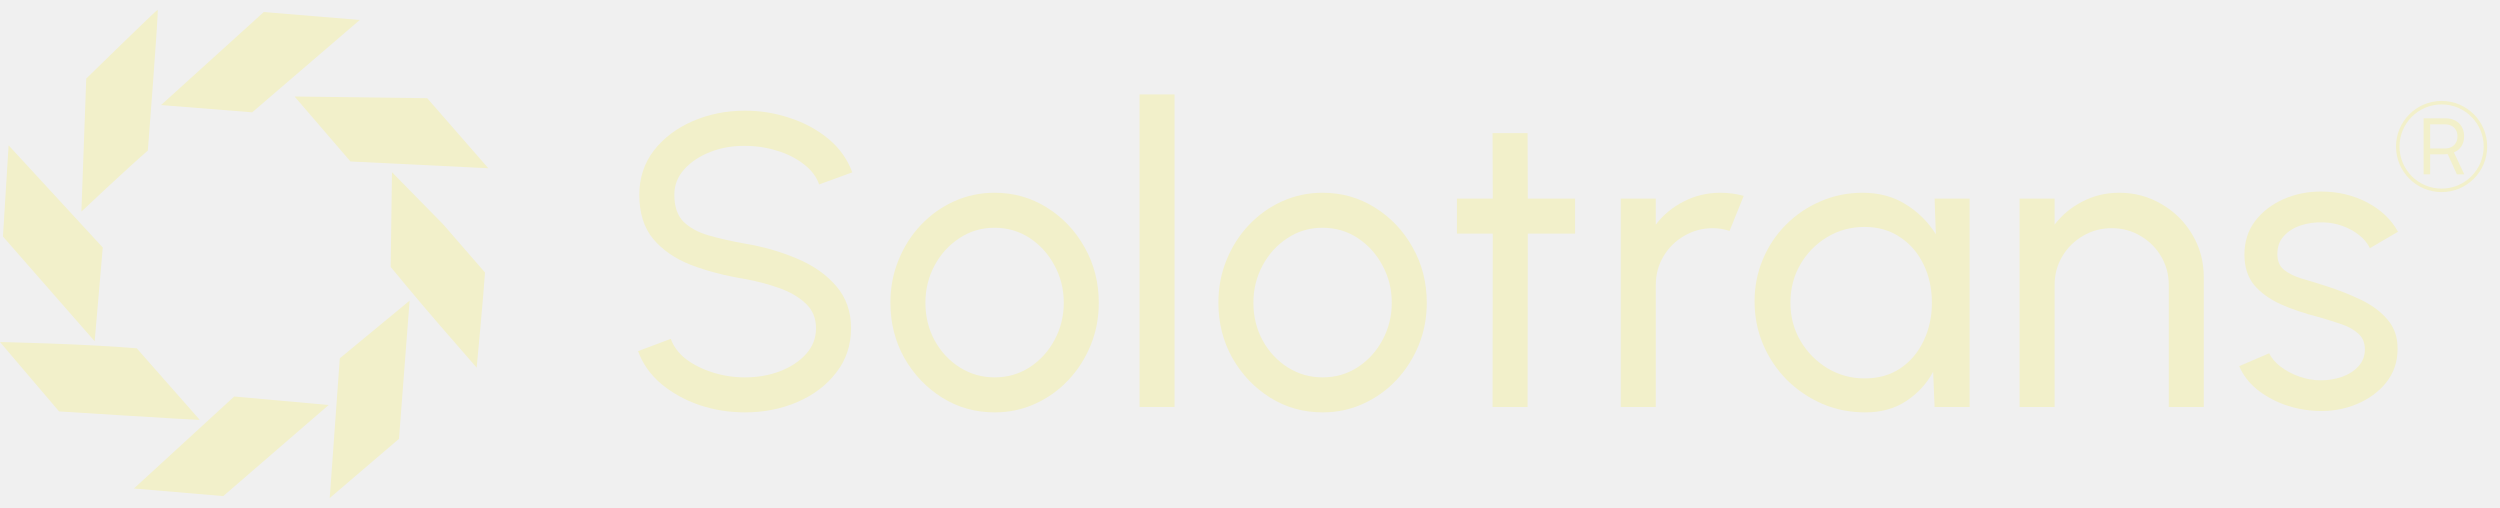
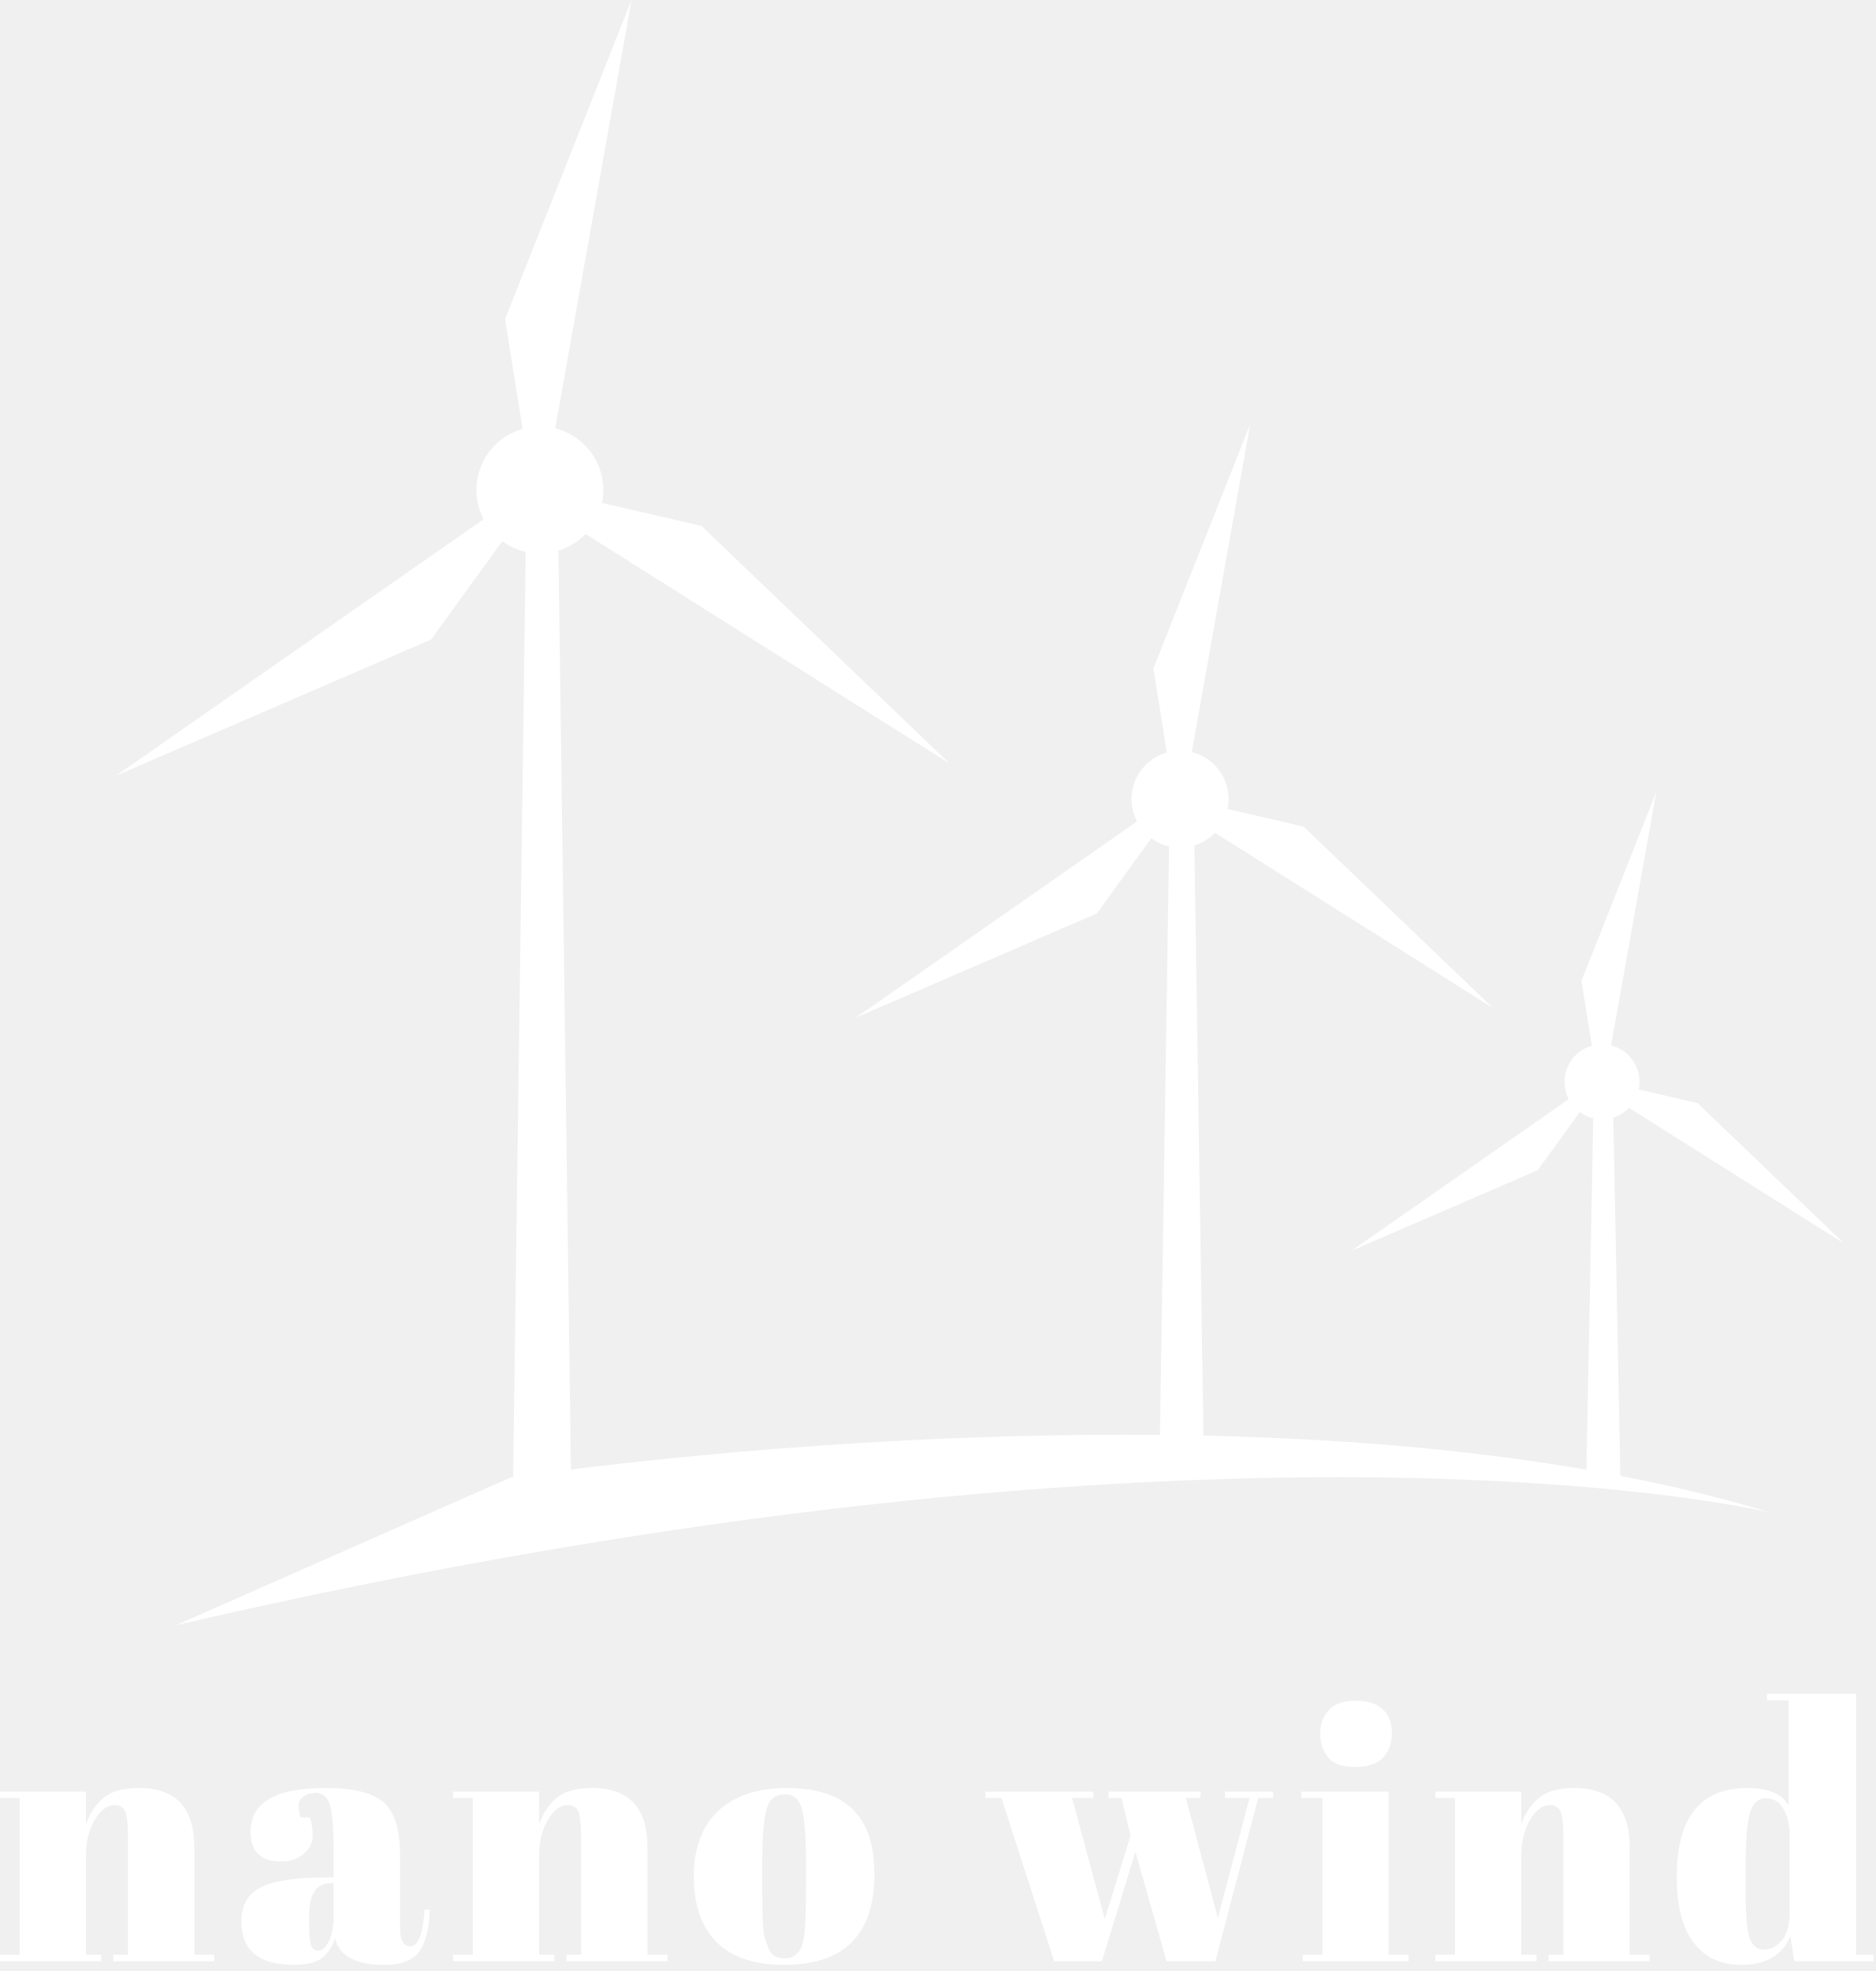
- <svg xmlns="http://www.w3.org/2000/svg" width="128" height="26" viewBox="0 0 128 26" fill="none">
-   <path d="M118.649 21.04C118.073 21.018 117.511 20.912 116.963 20.72C116.424 20.521 115.947 20.254 115.534 19.92C115.128 19.578 114.833 19.187 114.648 18.746L116.185 18.085C116.291 18.326 116.483 18.554 116.761 18.767C117.039 18.981 117.359 19.151 117.721 19.279C118.083 19.407 118.45 19.472 118.82 19.472C119.212 19.472 119.577 19.411 119.919 19.29C120.26 19.169 120.538 18.991 120.751 18.757C120.971 18.515 121.082 18.227 121.082 17.893C121.082 17.537 120.961 17.259 120.719 17.06C120.484 16.854 120.186 16.694 119.823 16.58C119.468 16.459 119.104 16.346 118.735 16.239C118.002 16.054 117.347 15.834 116.771 15.577C116.195 15.314 115.74 14.983 115.406 14.585C115.079 14.18 114.915 13.664 114.915 13.038C114.915 12.377 115.096 11.804 115.459 11.321C115.829 10.837 116.313 10.464 116.91 10.2C117.507 9.937 118.147 9.806 118.831 9.806C119.692 9.806 120.477 9.991 121.188 10.36C121.899 10.73 122.429 11.232 122.778 11.865L121.338 12.708C121.217 12.451 121.031 12.227 120.783 12.035C120.534 11.836 120.25 11.68 119.929 11.566C119.609 11.452 119.282 11.392 118.948 11.385C118.535 11.37 118.147 11.424 117.785 11.545C117.429 11.666 117.141 11.851 116.921 12.1C116.707 12.341 116.601 12.644 116.601 13.006C116.601 13.362 116.715 13.632 116.942 13.817C117.177 14.002 117.479 14.151 117.849 14.265C118.226 14.372 118.635 14.496 119.076 14.639C119.724 14.845 120.327 15.083 120.89 15.354C121.451 15.624 121.904 15.961 122.244 16.367C122.593 16.772 122.763 17.274 122.756 17.871C122.756 18.526 122.561 19.098 122.17 19.589C121.779 20.073 121.27 20.442 120.644 20.698C120.025 20.954 119.36 21.068 118.649 21.04Z" fill="#F2F0CA" />
-   <path d="M112.834 14.201V20.837H111.042V14.595C111.042 14.055 110.91 13.564 110.647 13.123C110.384 12.682 110.032 12.334 109.591 12.078C109.15 11.814 108.659 11.683 108.119 11.683C107.586 11.683 107.094 11.814 106.646 12.078C106.205 12.334 105.853 12.682 105.59 13.123C105.327 13.564 105.196 14.055 105.196 14.595V20.837H103.403V10.168H105.196V11.501C105.573 11.004 106.05 10.609 106.626 10.317C107.202 10.018 107.827 9.869 108.503 9.869C109.299 9.869 110.025 10.065 110.679 10.456C111.341 10.84 111.863 11.359 112.248 12.014C112.638 12.668 112.834 13.397 112.834 14.201Z" fill="#F2F0CA" />
-   <path d="M99.051 10.168H100.844V20.837H99.051L98.977 19.034C98.643 19.652 98.18 20.154 97.59 20.538C97.007 20.922 96.31 21.114 95.5 21.114C94.717 21.114 93.984 20.968 93.301 20.676C92.619 20.378 92.014 19.969 91.488 19.45C90.968 18.923 90.563 18.319 90.272 17.636C89.98 16.953 89.834 16.217 89.834 15.428C89.834 14.666 89.976 13.948 90.261 13.272C90.545 12.597 90.94 12.006 91.445 11.501C91.957 10.989 92.547 10.591 93.216 10.306C93.884 10.015 94.603 9.869 95.372 9.869C96.211 9.869 96.947 10.068 97.579 10.466C98.212 10.858 98.724 11.366 99.115 11.992L99.051 10.168ZM95.468 19.375C96.171 19.375 96.779 19.204 97.291 18.863C97.811 18.514 98.209 18.045 98.487 17.455C98.771 16.864 98.913 16.213 98.913 15.502C98.913 14.777 98.771 14.122 98.487 13.539C98.202 12.949 97.8 12.483 97.281 12.142C96.769 11.793 96.164 11.619 95.468 11.619C94.763 11.619 94.123 11.793 93.547 12.142C92.971 12.49 92.511 12.96 92.17 13.55C91.836 14.133 91.669 14.784 91.669 15.502C91.669 16.221 91.843 16.875 92.192 17.465C92.54 18.048 93.003 18.514 93.579 18.863C94.155 19.204 94.784 19.375 95.468 19.375Z" fill="#F2F0CA" />
-   <path d="M82.984 20.837V10.168H84.776V11.501C85.153 11.004 85.63 10.609 86.206 10.317C86.782 10.018 87.408 9.869 88.084 9.869C88.496 9.869 88.894 9.922 89.278 10.029L88.553 11.822C88.261 11.729 87.977 11.683 87.7 11.683C87.166 11.683 86.675 11.814 86.227 12.078C85.786 12.334 85.434 12.682 85.171 13.123C84.908 13.564 84.776 14.055 84.776 14.595V20.837H82.984Z" fill="#F2F0CA" />
-   <path d="M80.644 11.961H78.223L78.212 20.837H76.42L76.43 11.961H74.595V10.168H76.43L76.42 6.818H78.212L78.223 10.168H80.644V11.961Z" fill="#F2F0CA" />
-   <path d="M67.716 21.114C66.735 21.114 65.839 20.861 65.028 20.357C64.224 19.852 63.581 19.176 63.097 18.329C62.62 17.476 62.382 16.534 62.382 15.502C62.382 14.72 62.521 13.991 62.798 13.315C63.076 12.632 63.456 12.035 63.94 11.523C64.431 11.004 65 10.598 65.647 10.306C66.294 10.015 66.984 9.869 67.716 9.869C68.698 9.869 69.591 10.122 70.394 10.627C71.205 11.132 71.849 11.811 72.325 12.664C72.809 13.518 73.051 14.464 73.051 15.502C73.051 16.277 72.912 17.003 72.635 17.679C72.357 18.354 71.973 18.952 71.483 19.471C70.999 19.983 70.433 20.385 69.786 20.676C69.146 20.968 68.456 21.114 67.716 21.114ZM67.716 19.322C68.385 19.322 68.986 19.147 69.519 18.799C70.06 18.443 70.483 17.977 70.789 17.401C71.102 16.818 71.258 16.185 71.258 15.502C71.258 14.805 71.099 14.165 70.778 13.582C70.465 12.998 70.042 12.533 69.509 12.184C68.975 11.836 68.378 11.661 67.716 11.661C67.048 11.661 66.447 11.839 65.913 12.195C65.38 12.543 64.957 13.009 64.644 13.592C64.331 14.176 64.174 14.812 64.174 15.502C64.174 16.213 64.335 16.861 64.655 17.444C64.975 18.02 65.405 18.479 65.945 18.82C66.486 19.154 67.076 19.322 67.716 19.322Z" fill="#F2F0CA" />
-   <path d="M58.345 20.837V4.834H60.137V20.837H58.345Z" fill="#F2F0CA" />
-   <path d="M50.923 21.114C49.941 21.114 49.045 20.861 48.234 20.357C47.431 19.852 46.787 19.176 46.303 18.329C45.827 17.476 45.589 16.534 45.589 15.502C45.589 14.72 45.727 13.991 46.005 13.315C46.282 12.632 46.663 12.035 47.146 11.523C47.637 11.004 48.206 10.598 48.853 10.306C49.5 10.015 50.19 9.869 50.923 9.869C51.904 9.869 52.797 10.122 53.601 10.627C54.412 11.132 55.055 11.811 55.532 12.664C56.016 13.518 56.257 14.464 56.257 15.502C56.257 16.277 56.119 17.003 55.841 17.679C55.564 18.354 55.18 18.952 54.689 19.471C54.205 19.983 53.64 20.385 52.993 20.676C52.352 20.968 51.663 21.114 50.923 21.114ZM50.923 19.322C51.592 19.322 52.193 19.147 52.726 18.799C53.267 18.443 53.69 17.977 53.995 17.401C54.309 16.818 54.465 16.185 54.465 15.502C54.465 14.805 54.305 14.165 53.985 13.582C53.672 12.998 53.249 12.533 52.715 12.184C52.182 11.836 51.584 11.661 50.923 11.661C50.254 11.661 49.653 11.839 49.12 12.195C48.587 12.543 48.163 13.009 47.85 13.592C47.537 14.176 47.381 14.812 47.381 15.502C47.381 16.213 47.541 16.861 47.861 17.444C48.181 18.02 48.611 18.479 49.152 18.82C49.692 19.154 50.283 19.322 50.923 19.322Z" fill="#F2F0CA" />
-   <path d="M38.142 21.114C37.338 21.114 36.563 20.99 35.816 20.741C35.07 20.485 34.415 20.122 33.853 19.653C33.298 19.183 32.904 18.625 32.669 17.978L34.344 17.348C34.486 17.747 34.749 18.095 35.134 18.394C35.525 18.685 35.983 18.913 36.51 19.076C37.036 19.24 37.58 19.322 38.142 19.322C38.782 19.322 39.376 19.219 39.924 19.012C40.479 18.799 40.927 18.504 41.268 18.127C41.609 17.75 41.78 17.309 41.78 16.804C41.78 16.285 41.602 15.862 41.247 15.535C40.891 15.2 40.436 14.937 39.881 14.745C39.326 14.546 38.747 14.393 38.142 14.286C37.111 14.116 36.186 13.874 35.368 13.561C34.557 13.241 33.914 12.796 33.437 12.227C32.968 11.658 32.733 10.908 32.733 9.976C32.733 9.109 32.982 8.351 33.48 7.704C33.985 7.057 34.65 6.555 35.475 6.2C36.3 5.844 37.189 5.666 38.142 5.666C38.932 5.666 39.696 5.79 40.436 6.039C41.183 6.281 41.841 6.637 42.41 7.106C42.979 7.576 43.388 8.148 43.637 8.824L41.94 9.443C41.798 9.037 41.531 8.689 41.14 8.397C40.756 8.098 40.301 7.871 39.774 7.714C39.255 7.551 38.711 7.469 38.142 7.469C37.509 7.462 36.919 7.565 36.371 7.779C35.824 7.992 35.379 8.287 35.038 8.664C34.696 9.041 34.526 9.478 34.526 9.976C34.526 10.574 34.682 11.032 34.995 11.352C35.315 11.665 35.749 11.9 36.297 12.057C36.844 12.213 37.459 12.352 38.142 12.473C39.109 12.636 40.006 12.896 40.831 13.251C41.656 13.6 42.317 14.066 42.815 14.649C43.32 15.232 43.573 15.951 43.573 16.804C43.573 17.672 43.32 18.429 42.815 19.076C42.317 19.724 41.656 20.225 40.831 20.581C40.006 20.936 39.109 21.114 38.142 21.114Z" fill="#F2F0CA" />
-   <path fill-rule="evenodd" clip-rule="evenodd" d="M4.416 4.022L4.167 10.834C4.167 10.834 6.586 8.553 7.569 7.709C7.569 7.709 8.129 0.569 8.073 0.5C8.049 0.471 4.416 4.022 4.416 4.022ZM8.245 5.379L12.911 5.752L18.422 1.021L13.506 0.616L8.245 5.379ZM15.081 4.941L17.944 8.268L25.002 8.614L21.874 5.028L15.081 4.941ZM0.441 7.443L0.151 12.111L4.847 17.473L5.261 12.672L0.441 7.443ZM20.07 8.818L20.002 13.667C20.002 13.667 21.375 15.337 22.45 16.575L24.405 18.825C24.405 18.825 24.774 14.931 24.832 13.952L22.695 11.492L20.07 8.818ZM20.972 15.393L17.398 18.345L16.882 25.5L20.429 22.468L20.972 15.393ZM0 17.513L3.025 21.066C3.025 21.066 9.778 21.493 10.229 21.499L7.001 17.834C4.302 17.6 0 17.513 0 17.513ZM6.856 25.012L11.43 25.401L16.828 20.736L11.991 20.301L6.856 25.012Z" fill="#F2F0CA" />
-   <path d="M126.171 8.925H125.794L125.319 7.89C125.257 7.899 125.191 7.903 125.124 7.903H124.424V8.925H124.089V6.058H125.205C125.397 6.058 125.565 6.096 125.709 6.172C125.854 6.248 125.965 6.356 126.044 6.496C126.123 6.635 126.163 6.796 126.163 6.98C126.163 7.18 126.116 7.35 126.023 7.49C125.933 7.629 125.805 7.734 125.642 7.805L126.171 8.925ZM124.424 7.603H125.176C125.305 7.603 125.419 7.577 125.516 7.527C125.613 7.475 125.688 7.403 125.742 7.309C125.795 7.215 125.822 7.106 125.822 6.982C125.822 6.856 125.795 6.746 125.742 6.654C125.688 6.561 125.613 6.49 125.516 6.441C125.419 6.391 125.305 6.366 125.176 6.366H124.424V7.603Z" fill="#F2F0CA" />
-   <path d="M127.165 7.502C127.165 6.311 126.201 5.346 125.011 5.346C123.819 5.346 122.855 6.311 122.855 7.502C122.855 8.692 123.819 9.657 125.011 9.657V9.835C123.721 9.835 122.676 8.79 122.676 7.502C122.676 6.213 123.721 5.168 125.011 5.168C126.299 5.168 127.344 6.213 127.344 7.502C127.344 8.79 126.299 9.835 125.011 9.835V9.657C126.201 9.657 127.165 8.692 127.165 7.502Z" fill="#F2F0CA" />
+ <svg xmlns="http://www.w3.org/2000/svg" width="217" height="228" viewBox="0 0 217 228" fill="none">
+   <mask id="mask0_201_768" style="mask-type:luminance" maskUnits="userSpaceOnUse" x="58" y="0" width="17" height="57">
+     <path d="M58.065 0H74.064V56.391H58.065V0Z" fill="white" />
+   </mask>
+   <g mask="url(#mask0_201_768)">
+     <path d="M63.247 55.141H61.351L58.435 36.922L73.07 -0.01L63.247 55.141Z" fill="white" />
+   </g>
+   <mask id="mask1_201_768" style="mask-type:luminance" maskUnits="userSpaceOnUse" x="13" y="56" width="48" height="36">
+     <path d="M13.398 56.391H60.731V91.057H13.398V56.391Z" fill="white" />
+   </mask>
+   <g mask="url(#mask1_201_768)">
+     <path d="M59.361 57.688L60.699 59.026L49.882 73.974L13.418 89.734L59.361 57.688Z" fill="white" />
+   </g>
+   <path d="M62.465 58.439L63.178 56.684L81.158 60.84L109.855 88.314L62.465 58.439Z" fill="white" />
+   <path d="M69.804 56.684C69.804 60.736 66.518 64.022 62.465 64.022C58.413 64.022 55.127 60.736 55.127 56.684C55.127 52.626 58.413 49.34 62.465 49.34C66.518 49.34 69.804 52.626 69.804 56.684Z" fill="white" />
+   <path d="M66.075 171.392H59.361L60.971 53.199H64.466L66.075 171.392Z" fill="white" />
+   <path d="M185.819 124.234H184.7L182.976 113.469L191.627 91.641L185.819 124.234Z" fill="white" />
+   <path d="M183.522 125.74L184.314 126.532L177.918 135.365L156.371 144.683L183.522 125.74Z" fill="white" />
+   <mask id="mask2_201_768" style="mask-type:luminance" maskUnits="userSpaceOnUse" x="184" y="124" width="30" height="21">
+     <path d="M184.73 124.391H213.397V144.391H184.73V124.391Z" fill="white" />
+   </mask>
+   <g mask="url(#mask2_201_768)">
+     <path d="M185.355 126.183L185.777 125.146L196.402 127.605L213.361 143.839L185.355 126.183Z" fill="white" />
+   </g>
+   <path d="M189.695 125.147C189.695 127.543 187.752 129.486 185.356 129.486C182.96 129.486 181.018 127.543 181.018 125.147C181.018 122.751 182.96 120.809 185.356 120.809C187.752 120.809 189.695 122.751 189.695 125.147Z" fill="white" />
+   <path d="M187.491 171.391H183.522L184.47 123.084H186.538L187.491 171.391Z" fill="white" />
+   <path d="M137.132 91.266H135.678L133.449 77.333L144.642 49.094L137.132 91.266Z" fill="white" />
+   <path d="M134.158 93.209L135.184 94.23L126.913 105.662L99.027 117.714L134.158 93.209Z" fill="white" />
+   <path d="M136.533 93.781L137.08 92.438L150.825 95.62L172.768 116.625L136.533 93.781Z" fill="white" />
+   <path d="M142.147 92.438C142.147 95.537 139.632 98.052 136.533 98.052C133.434 98.052 130.918 95.537 130.918 92.438C130.918 89.338 133.434 86.828 136.533 86.828C139.632 86.828 142.147 89.338 142.147 92.438Z" fill="white" />
+   <path d="M139.294 169.382H134.158L135.393 89.777H138.064L139.294 169.382Z" fill="white" />
+   <mask id="mask3_201_768" style="mask-type:luminance" maskUnits="userSpaceOnUse" x="19" y="165" width="188" height="23">
+     <path d="M19.398 165.725H206.064V188.001H19.398V165.725Z" fill="white" />
+   </mask>
+   <g mask="url(#mask3_201_768)">
+     <path d="M204.752 174.948C204.752 174.948 142.147 159.792 20.382 187.99L59.043 170.933C59.043 170.933 147.34 157.438 204.752 174.948Z" fill="white" />
+   </g>
+   <path d="M0 207.249H9.938V211.04C10.38 209.78 11.052 208.764 11.958 207.999C12.859 207.223 14.234 206.832 16.083 206.832C20.344 206.832 22.479 209.124 22.479 213.707V226.124H24.792V226.874H13.104V226.124H14.812V212.728C14.812 211.077 14.698 210.014 14.479 209.54C14.255 209.056 13.854 208.811 13.271 208.811C12.396 208.811 11.615 209.389 10.938 210.54C10.271 211.697 9.938 213.098 9.938 214.749V226.124H11.708V226.874H0V226.124H2.271V207.978H0V207.249Z" fill="white" />
+   <path d="M37.409 217.186H38.596V213.999C38.596 211.389 38.45 209.639 38.159 208.749C37.878 207.848 37.325 207.395 36.492 207.395C36.003 207.395 35.56 207.53 35.159 207.79C34.753 208.056 34.555 208.415 34.555 208.874C34.555 209.322 34.638 209.78 34.805 210.249H35.846C36.065 210.832 36.18 211.53 36.18 212.332C36.18 213.139 35.831 213.842 35.138 214.436C34.456 215.035 33.586 215.332 32.534 215.332C30.169 215.332 28.992 214.186 28.992 211.895C28.992 208.52 31.867 206.832 37.617 206.832C40.893 206.832 43.159 207.389 44.409 208.499C45.659 209.613 46.284 211.655 46.284 214.624V222.999C46.284 224.431 46.68 225.145 47.471 225.145C48.398 225.145 48.95 223.728 49.117 220.895L49.742 220.936C49.628 223.353 49.169 225.02 48.367 225.936C47.575 226.842 46.273 227.29 44.471 227.29C41.164 227.29 39.263 226.27 38.763 224.228C38.414 225.285 37.878 226.061 37.159 226.561C36.45 227.046 35.409 227.29 34.034 227.29C29.961 227.29 27.93 225.624 27.93 222.29C27.93 220.348 28.701 219.014 30.242 218.29C31.794 217.556 34.185 217.186 37.409 217.186ZM35.763 222.249C35.763 223.681 35.836 224.603 35.992 225.02C36.143 225.436 36.43 225.645 36.846 225.645C37.273 225.645 37.669 225.301 38.034 224.603C38.409 223.895 38.596 222.926 38.596 221.686V217.832H38.325C36.617 217.832 35.763 219.092 35.763 221.603V222.249Z" fill="white" />
+   <path d="M52.43 207.249H62.367V211.04C62.81 209.78 63.482 208.764 64.388 207.999C65.289 207.223 66.664 206.832 68.513 206.832C72.773 206.832 74.909 209.124 74.909 213.707V226.124H77.221V226.874H65.534V226.124H67.242V212.728C67.242 211.077 67.128 210.014 66.909 209.54C66.685 209.056 66.284 208.811 65.701 208.811C64.826 208.811 64.044 209.389 63.367 210.54C62.7 211.697 62.367 213.098 62.367 214.749V226.124H64.138V226.874H52.43V226.124H54.7V207.978H52.43V207.249Z" fill="white" />
+   <path d="M93.255 218.749V215.249C93.255 212.582 93.109 210.639 92.817 209.415C92.536 208.181 91.88 207.561 90.838 207.561C90.223 207.561 89.734 207.738 89.359 208.082C88.984 208.431 88.718 208.999 88.567 209.79C88.317 211.03 88.192 212.915 88.192 215.457V218.665C88.192 221.665 88.281 223.473 88.463 224.082C88.64 224.681 88.822 225.176 89.005 225.561C89.307 226.217 89.906 226.54 90.796 226.54C91.864 226.54 92.567 225.926 92.9 224.686C93.135 223.811 93.255 221.832 93.255 218.749ZM90.713 227.29C87.265 227.29 84.661 226.41 82.9 224.645C81.15 222.884 80.275 220.363 80.275 217.082C80.275 213.79 81.213 211.264 83.088 209.499C84.973 207.723 87.619 206.832 91.025 206.832C94.442 206.832 96.984 207.655 98.65 209.29C100.327 210.915 101.171 213.41 101.171 216.77C101.171 223.785 97.682 227.29 90.713 227.29Z" fill="white" />
+   <path d="M128.243 207.977V207.248H138.889V207.977H137.201L140.91 221.873L144.576 207.977H141.722V207.248H147.305V207.977H145.576L140.618 226.873H134.972L131.368 214.206L127.493 226.873H121.972L115.868 207.977H114.014V207.248H126.514V207.977H124.035L127.826 221.998L130.805 212.352L129.764 207.977H128.243Z" fill="white" />
+   <path d="M156.791 204.395C155.332 204.395 154.291 204.031 153.666 203.291C153.051 202.541 152.749 201.619 152.749 200.52C152.749 199.426 153.082 198.52 153.749 197.812C154.426 197.093 155.457 196.729 156.832 196.729C158.207 196.729 159.249 197.057 159.957 197.708C160.676 198.348 161.041 199.265 161.041 200.458C161.041 201.656 160.692 202.614 159.999 203.333C159.317 204.041 158.249 204.395 156.791 204.395ZM150.562 207.249H160.666V226.124H162.978V226.874H150.728V226.124H152.999V207.979H150.562V207.249Z" fill="white" />
+   <path d="M166.074 207.249H176.012V211.04C176.454 209.78 177.126 208.764 178.033 207.999C178.934 207.223 180.309 206.832 182.158 206.832C186.418 206.832 188.553 209.124 188.553 213.707V226.124H190.866V226.874H179.178V226.124H180.887V212.728C180.887 211.077 180.772 210.014 180.553 209.54C180.329 209.056 179.928 208.811 179.345 208.811C178.47 208.811 177.689 209.389 177.012 210.54C176.345 211.697 176.012 213.098 176.012 214.749V226.124H177.783V226.874H166.074V226.124H168.345V207.978H166.074V207.249Z" fill="white" />
+   <path d="M201.962 218.331C201.962 221.222 202.108 223.144 202.4 224.102C202.702 225.05 203.259 225.519 204.066 225.519C204.884 225.519 205.587 225.165 206.171 224.456C206.764 223.738 207.066 222.675 207.066 221.269V212.269C207.066 211.092 206.827 210.092 206.358 209.269C205.9 208.436 205.212 208.019 204.296 208.019C203.389 208.019 202.775 208.623 202.441 209.831C202.118 211.04 201.962 213.16 201.962 216.186V218.331ZM207.608 226.873L207.15 223.977C206.217 226.186 204.322 227.29 201.462 227.29C199.098 227.29 197.264 226.436 195.962 224.727C194.655 223.019 194.004 220.477 194.004 217.102C194.004 210.258 196.723 206.831 202.171 206.831C204.587 206.831 206.176 207.508 206.941 208.852V196.686H204.441V195.936H214.754V226.123H216.775V226.873H207.608Z" fill="white" />
</svg>
